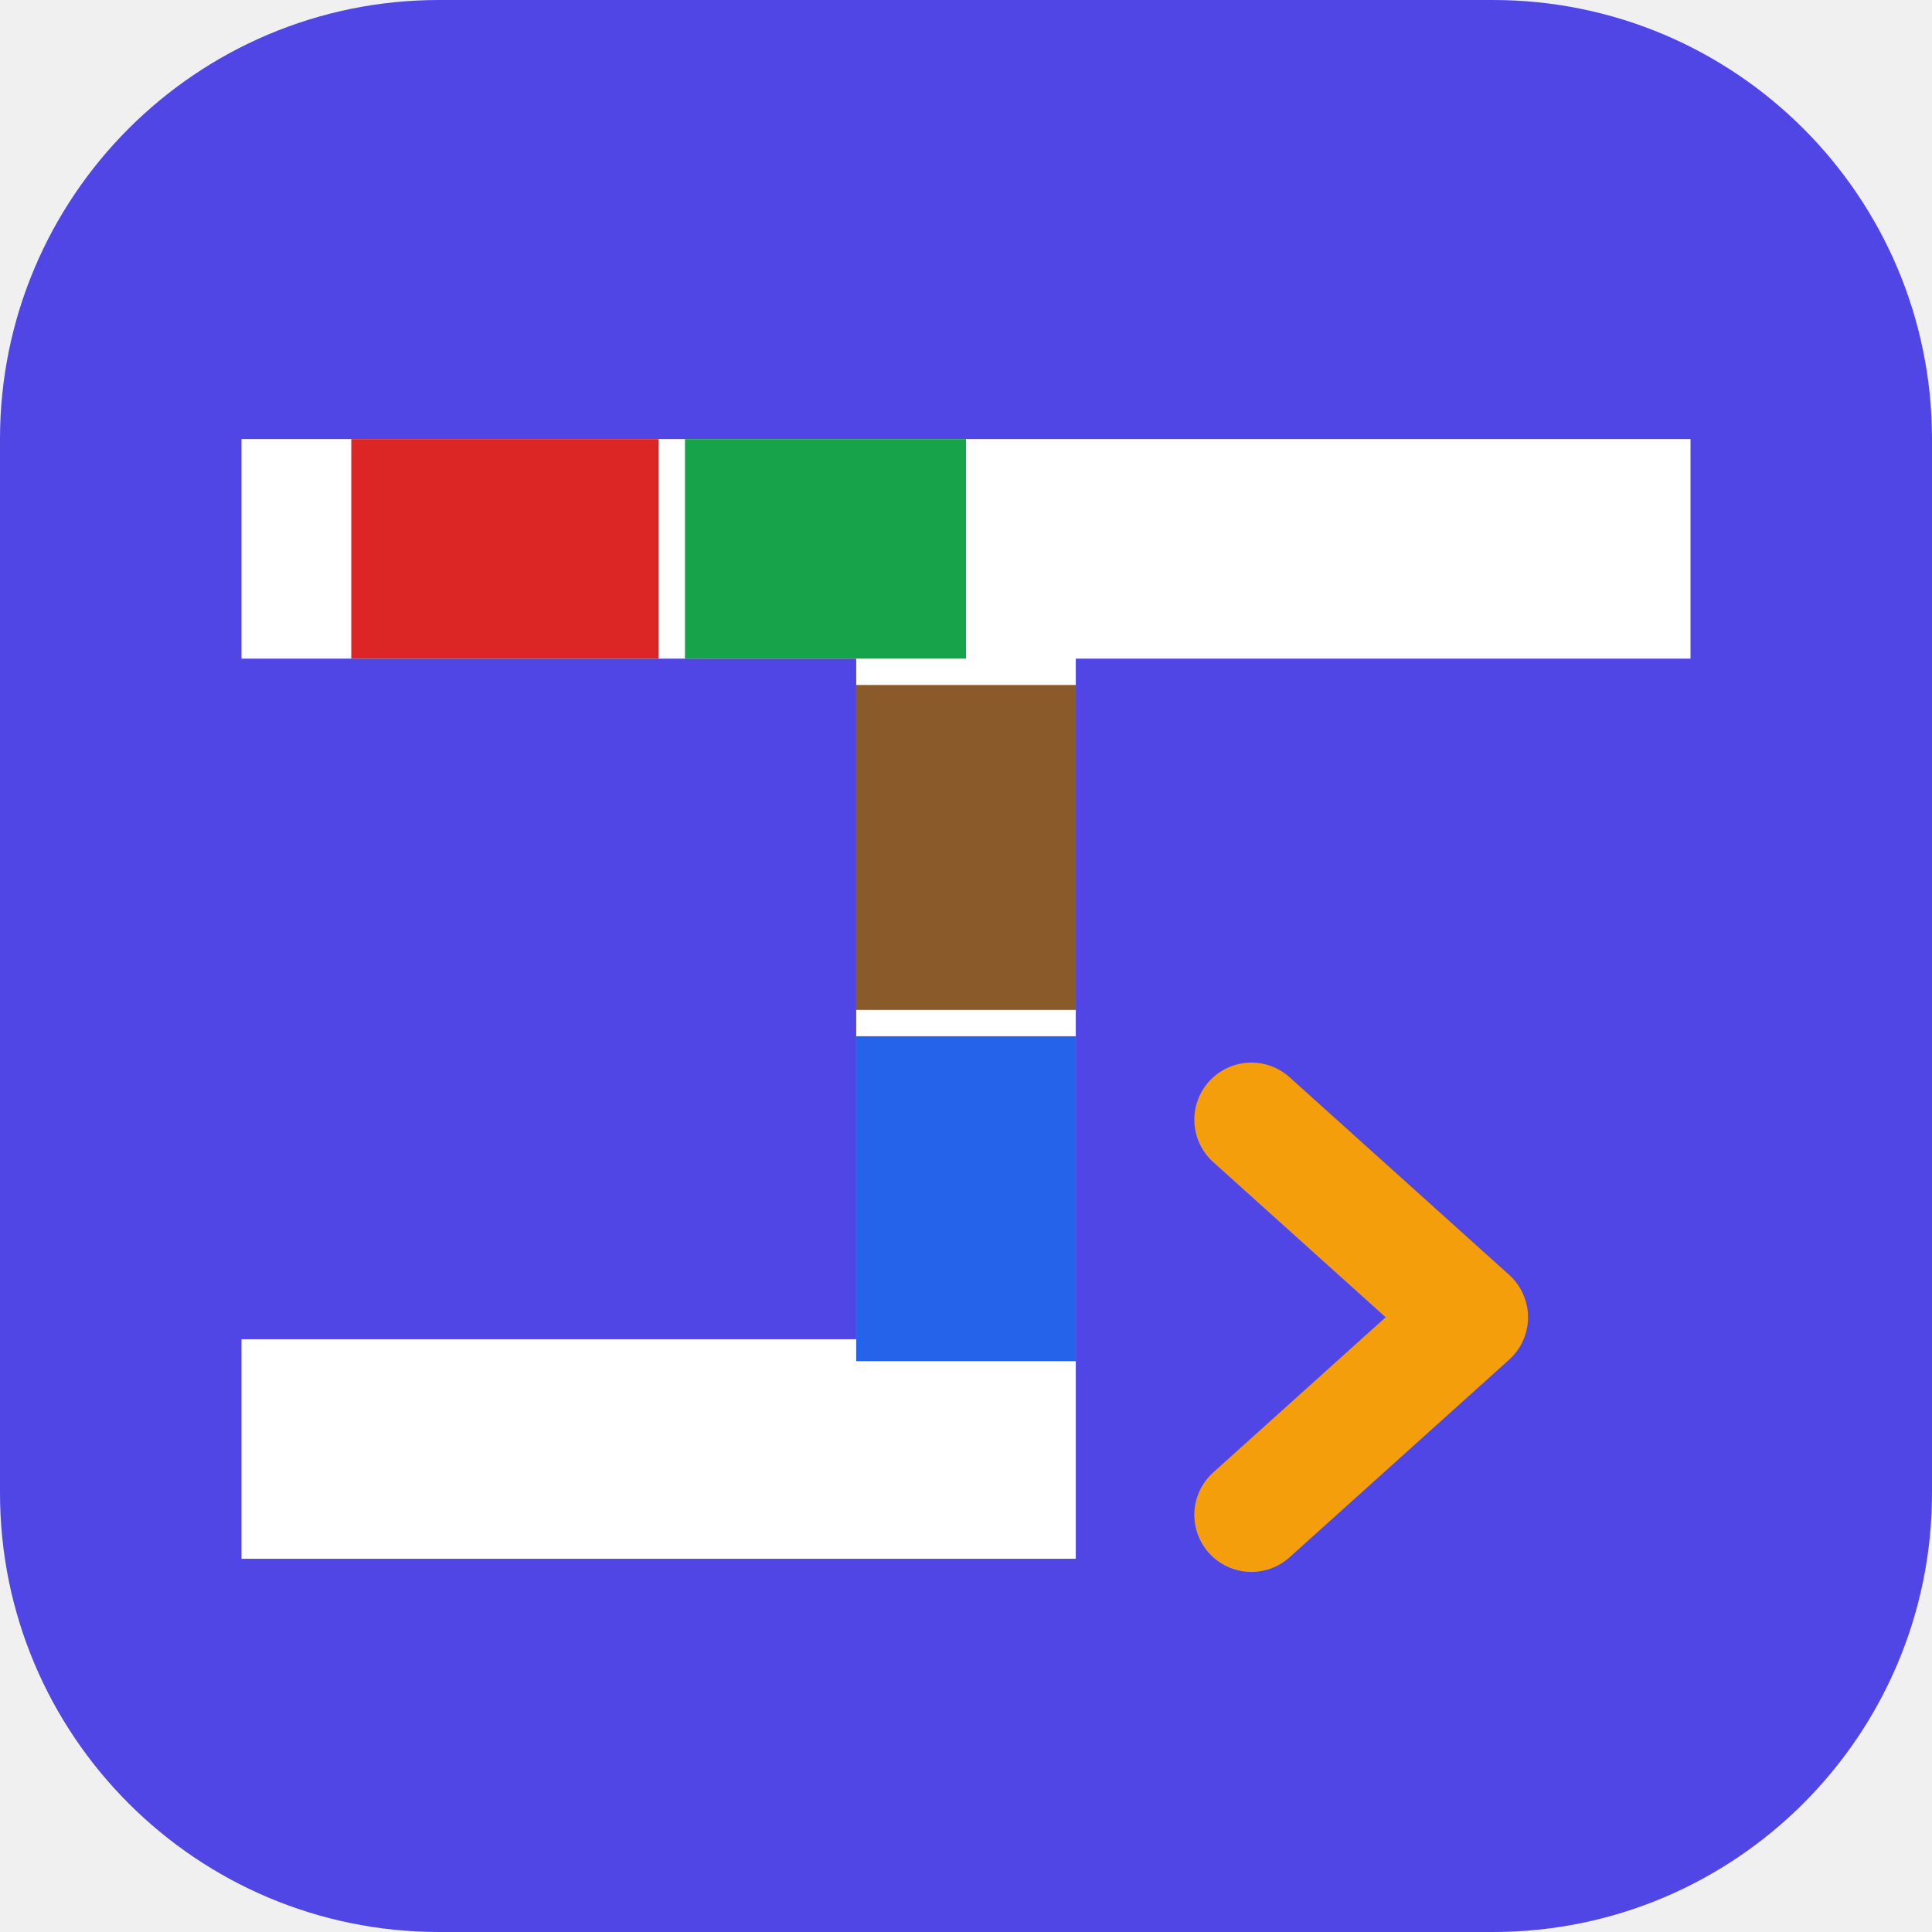
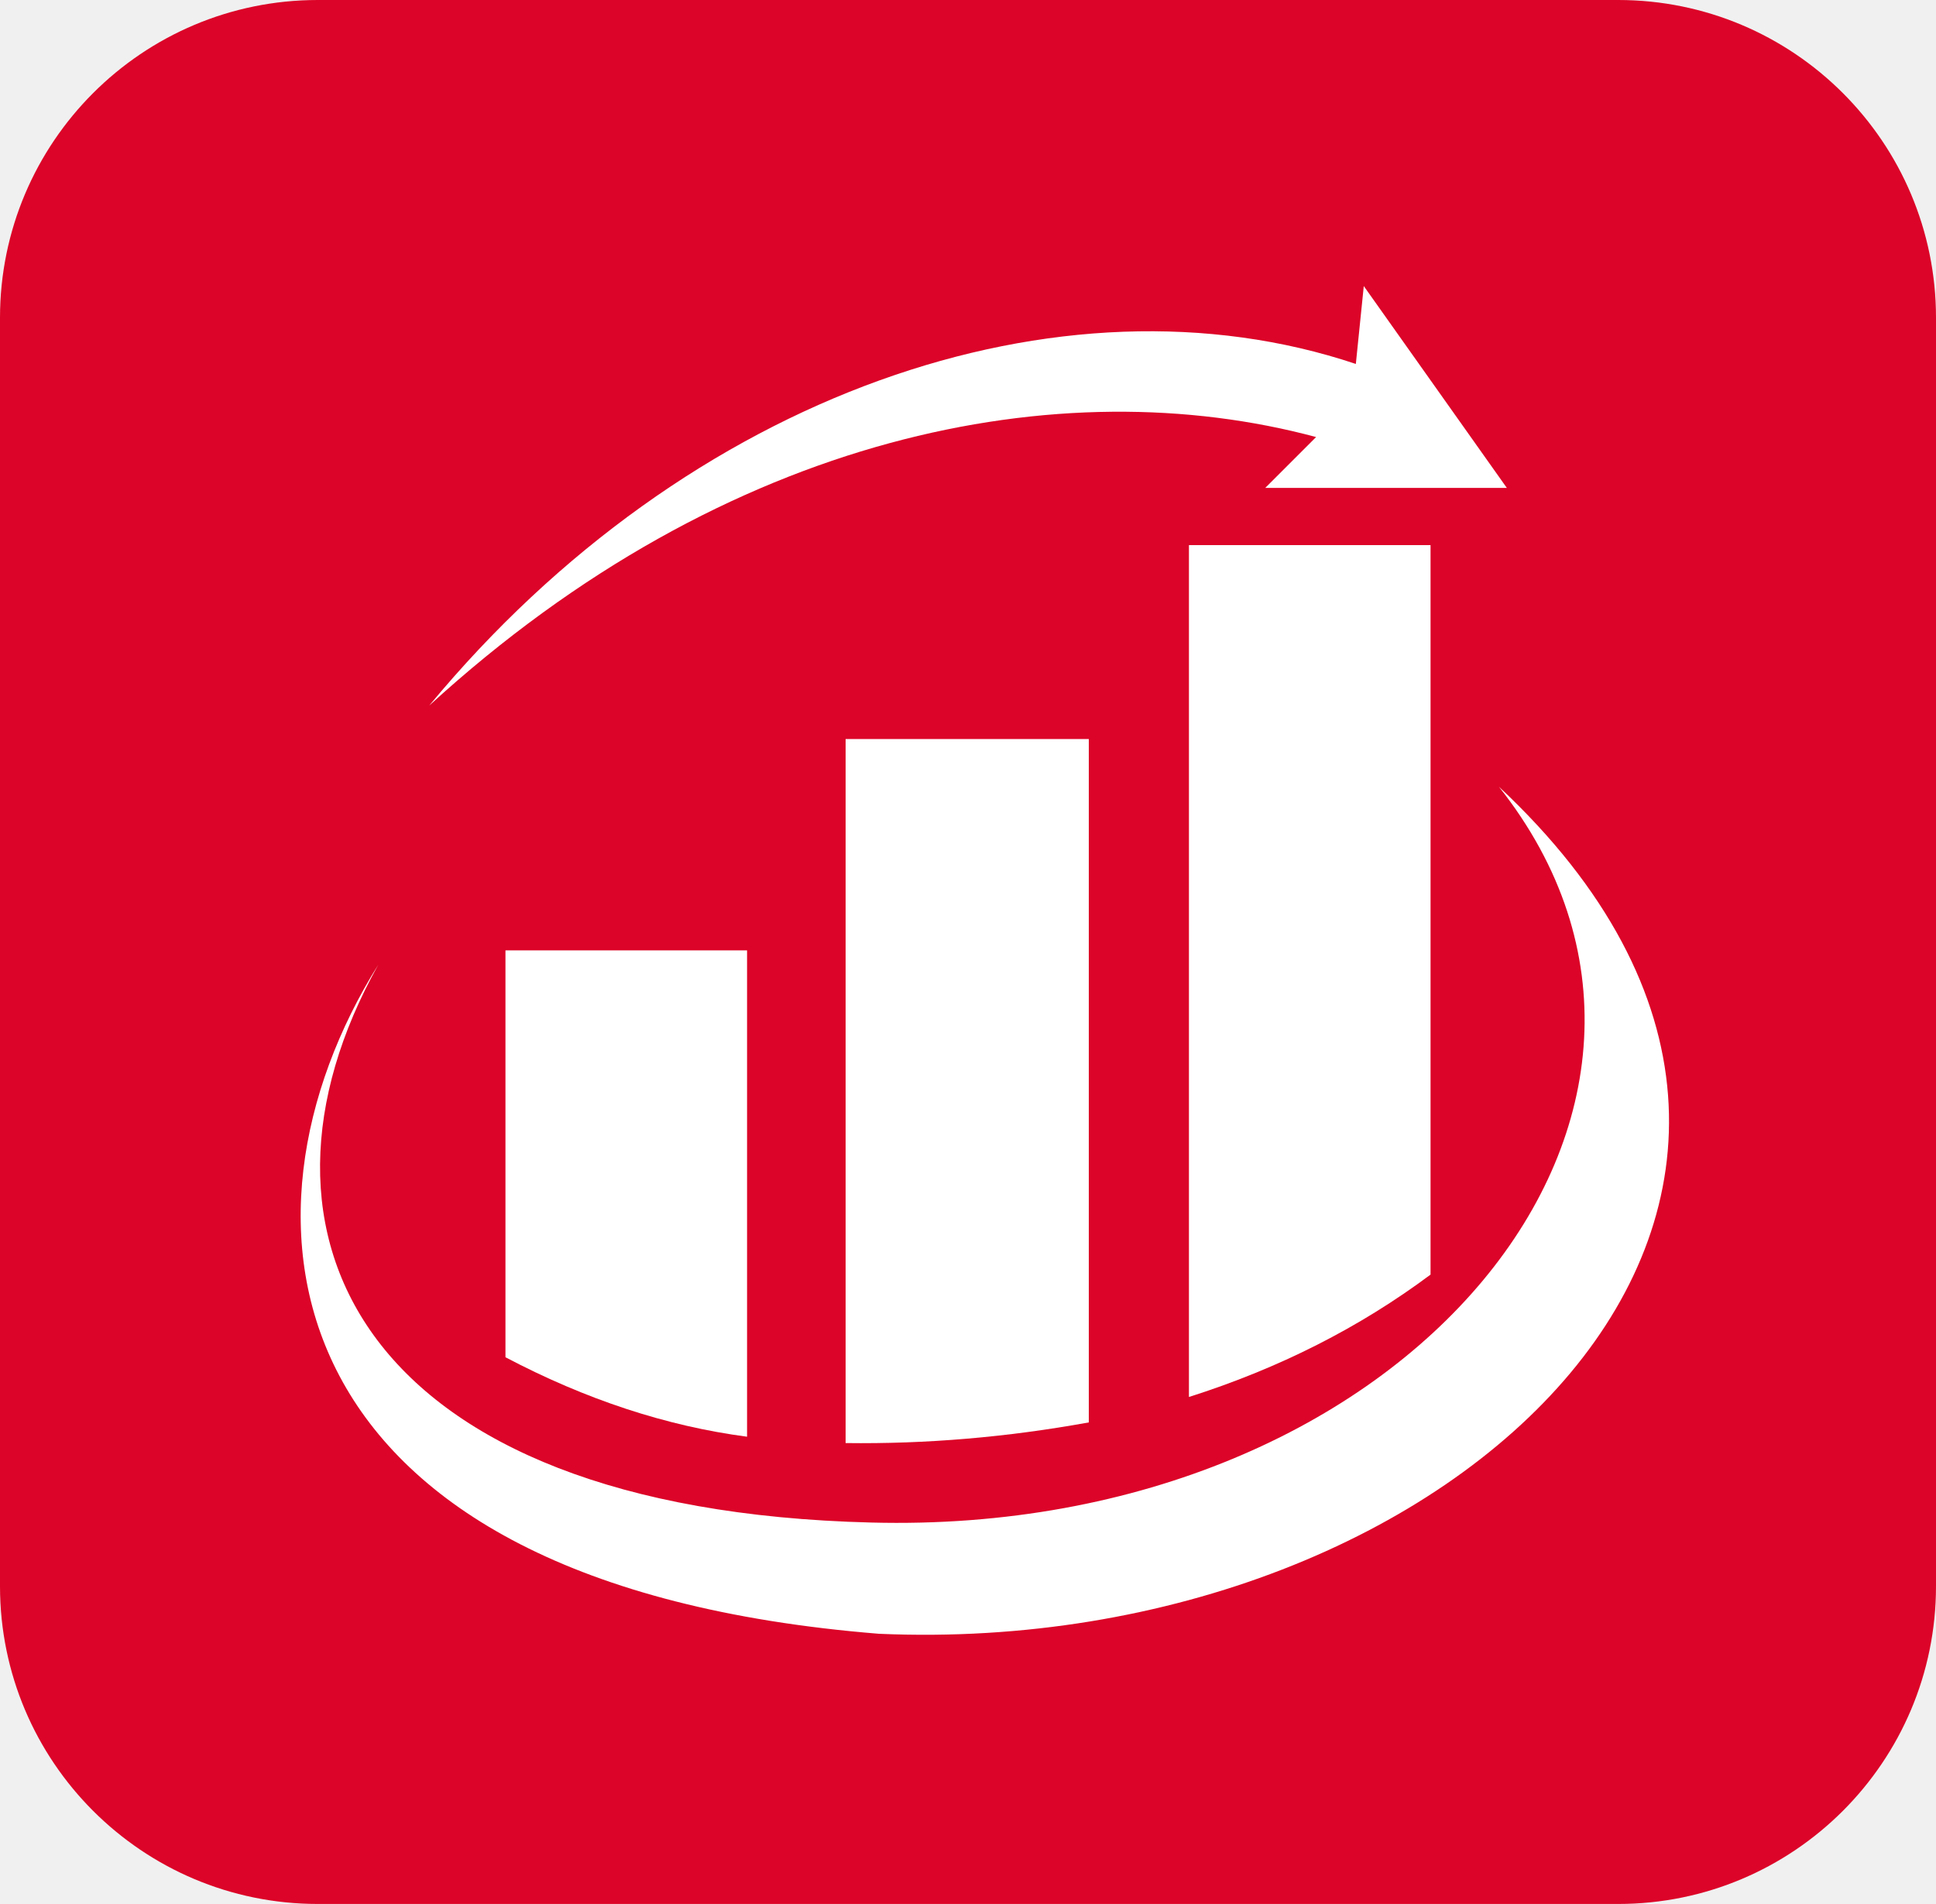
- <svg xmlns="http://www.w3.org/2000/svg" viewBox="0 0 44 44" fill="none">
-   <rect width="44" height="44" rx="10" fill="#4F46E5" />
-   <path d="M8 12.5H36M22 12.5V33M8 33H22" stroke="#fff" stroke-width="5" stroke-linecap="square" />
-   <path d="M8 12.5H15" stroke="#DC2626" stroke-width="5" />
-   <path d="M15.6 12.5H22" stroke="#16A34A" stroke-width="5" />
-   <path d="M22 15.6V23" stroke="#8B5A2B" stroke-width="5" />
-   <path d="M22 23.6V31" stroke="#2563EB" stroke-width="5" />
-   <path d="M28.5 25.5l5 4.5-5 4.5" stroke="#F59E0B" stroke-width="2.6" stroke-linecap="round" stroke-linejoin="round" />
+ <svg xmlns="http://www.w3.org/2000/svg" viewBox="192 208 1218 1198">
+   <rect x="192" y="208" width="1218" height="1198" rx="200" fill="#DC0428" />
+   <g fill="#fff">
+     <path d="M510 806H662V1112Q586 1102 510 1062Z" />
+     <path d="M724 673H877V1103Q800 1117 724 1116Z" />
+     <path d="M940 551H1092V1010Q1025 1060 940 1087Z" />
+     <path d="M430 815C330 975 360 1205 745 1236C1110 1252 1410 960 1135 703C1295 905 1080 1175 740 1166C420 1158 335 985 430 815Z" />
+     <path d="M462 652C625 455 860 375 1045 437L1050 388L1140 515H988L1020 483C860 440 650 480 462 652Z" />
+   </g>
</svg>
